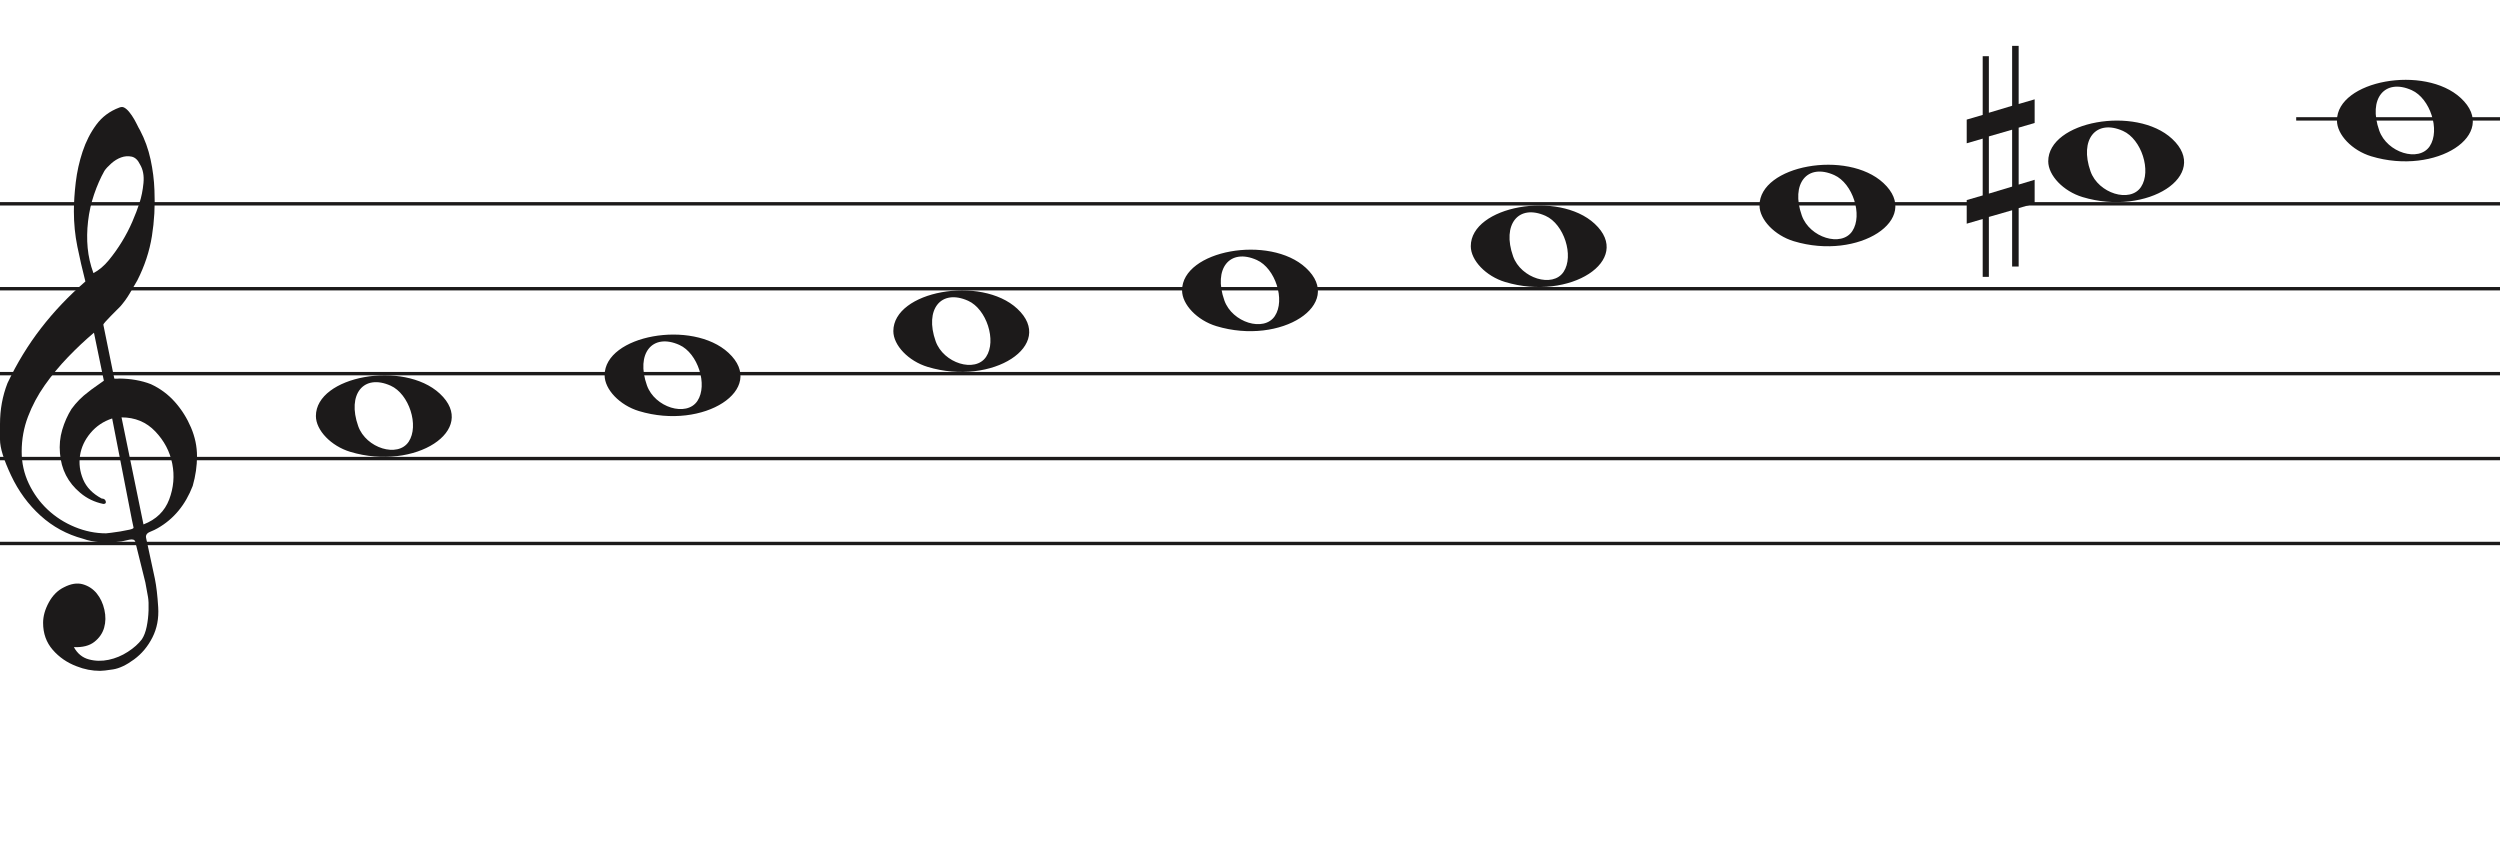
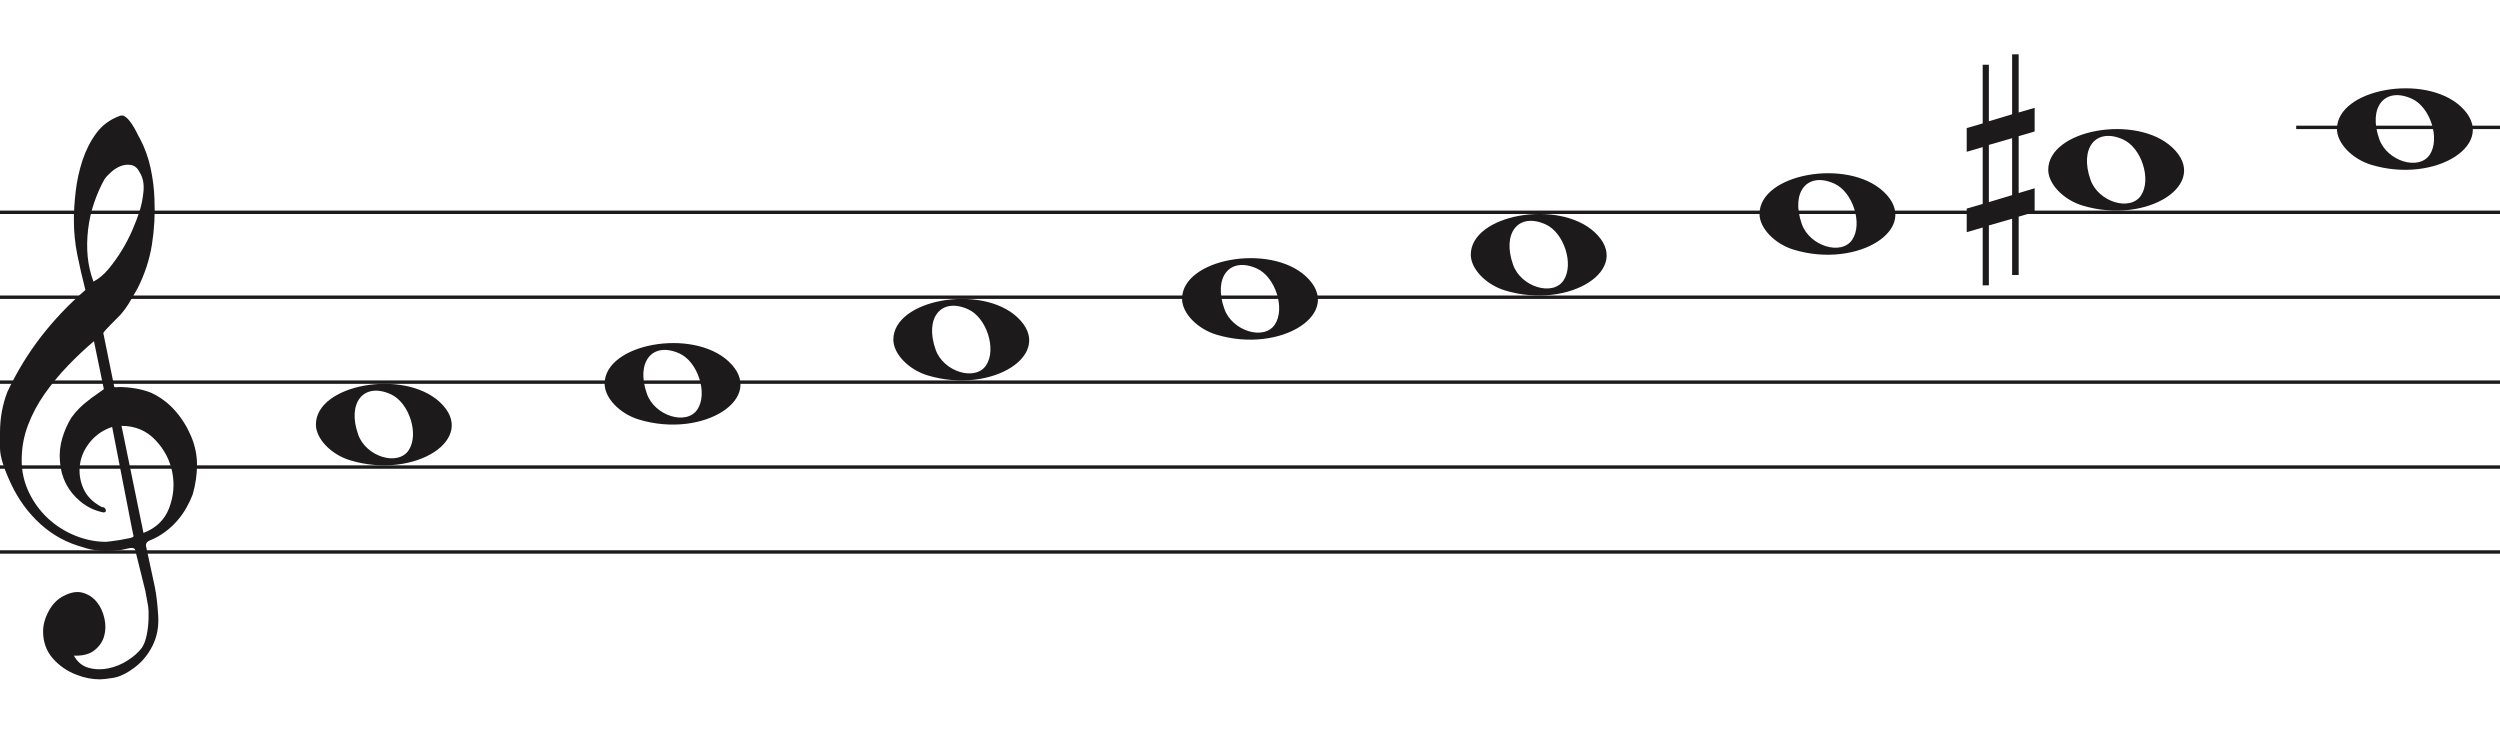
- <svg xmlns="http://www.w3.org/2000/svg" width="736" height="249" viewBox="0 -13.5 736 249" fill="none">
+ <svg xmlns="http://www.w3.org/2000/svg" width="736" height="216" viewBox="0 -16 736 216" fill="none">
  <line y1="46.5" x2="736" y2="46.5" stroke="#1C1A1A" />
  <line y1="71.5" x2="736" y2="71.5" stroke="#1C1A1A" />
  <line y1="96.5" x2="736" y2="96.5" stroke="#1C1A1A" />
  <line y1="121.5" x2="736" y2="121.5" stroke="#1C1A1A" />
  <line y1="146.5" x2="736" y2="146.5" stroke="#1C1A1A" />
  <path d="M33.02 109.694C30.445 110.54 28.317 111.969 26.636 113.981C24.955 115.991 23.93 118.188 23.562 120.57C23.195 122.951 23.497 125.306 24.469 127.635C25.441 129.964 27.266 131.843 29.946 133.272C30.576 133.272 30.97 133.537 31.128 134.066C31.285 134.595 31.049 134.859 30.419 134.859C27.844 134.33 25.585 133.245 23.641 131.605C20.016 128.588 18.02 124.698 17.652 119.935C17.442 117.553 17.665 115.251 18.322 113.028C18.979 110.805 19.885 108.767 21.041 106.914C22.459 104.957 24.14 103.263 26.084 101.834C26.189 101.728 26.491 101.49 26.991 101.12C27.49 100.749 27.976 100.405 28.448 100.088C28.921 99.77 29.63 99.267 30.576 98.579L27.66 84.448C25.086 86.618 22.538 89.012 20.016 91.632C17.495 94.252 15.209 97.018 13.16 99.928C11.111 102.84 9.47 105.923 8.235 109.178C7 112.433 6.383 115.859 6.383 119.459C6.383 122.793 7.079 125.929 8.472 128.866C9.864 131.803 11.716 134.357 14.027 136.526C16.339 138.696 19.005 140.403 22.026 141.648C25.047 142.891 28.107 143.513 31.207 143.513C31.312 143.513 31.797 143.46 32.664 143.354C33.532 143.249 34.451 143.116 35.422 142.957C36.395 142.799 37.288 142.626 38.102 142.441C38.916 142.256 39.324 142.057 39.324 141.846L38.85 139.623C36.802 129.197 34.857 119.22 33.02 109.694V109.694ZM35.777 109.376L42.239 140.893C45.97 139.464 48.491 137.016 49.804 133.55C51.118 130.083 51.419 126.564 50.71 122.991C50.001 119.419 48.334 116.256 45.706 113.504C43.08 110.752 39.77 109.376 35.777 109.376V109.376ZM27.503 66.903C29.131 66.056 30.642 64.787 32.034 63.092C33.426 61.399 34.713 59.586 35.896 57.654C37.077 55.723 38.102 53.751 38.969 51.739C39.836 49.729 40.532 47.903 41.057 46.262C41.635 44.516 42.029 42.557 42.239 40.387C42.449 38.217 42.108 36.392 41.215 34.909C40.585 33.587 39.757 32.819 38.733 32.607C37.708 32.396 36.683 32.475 35.659 32.846C34.635 33.216 33.663 33.811 32.743 34.632C31.824 35.452 31.154 36.18 30.734 36.815C29.578 38.879 28.566 41.181 27.7 43.722C26.833 46.262 26.242 48.895 25.927 51.621C25.611 54.346 25.572 56.966 25.808 59.481C26.045 61.994 26.61 64.469 27.503 66.903V66.903ZM25.139 69.364C24.245 65.871 23.457 62.444 22.774 59.083C22.091 55.723 21.75 52.269 21.75 48.723C21.75 46.13 21.934 43.285 22.302 40.189C22.669 37.093 23.339 34.076 24.311 31.138C25.283 28.201 26.623 25.568 28.33 23.24C30.038 20.91 32.309 19.217 35.147 18.158C35.409 18.053 35.672 18 35.934 18C36.302 18 36.736 18.211 37.235 18.635C37.734 19.058 38.26 19.68 38.811 20.501C39.362 21.321 39.849 22.168 40.269 23.041C40.689 23.914 41.004 24.51 41.215 24.828C42.633 27.527 43.67 30.398 44.328 33.441C44.984 36.484 45.365 39.514 45.471 42.53C45.68 47.083 45.431 51.581 44.722 56.027C44.013 60.473 42.581 64.813 40.426 69.046C39.691 70.317 38.943 71.6 38.181 72.897C37.419 74.194 36.513 75.45 35.462 76.668C35.252 76.88 34.871 77.264 34.319 77.819C33.767 78.375 33.203 78.944 32.625 79.526C32.047 80.108 31.535 80.651 31.088 81.153C30.642 81.656 30.419 81.96 30.419 82.067L33.649 97.944C33.67 98.048 35.265 97.944 35.265 97.944C38.348 97.983 41.612 98.486 44.446 99.611C47.178 100.881 49.529 102.628 51.499 104.851C53.469 107.074 55.044 109.574 56.227 112.353C57.409 115.132 58 117.95 58 120.808C58 123.665 57.579 126.577 56.739 129.54C54.585 135.151 51.144 139.305 46.416 142.004C45.89 142.322 45.141 142.68 44.17 143.076C43.198 143.473 42.817 144.095 43.027 144.942C44.288 150.708 45.141 154.676 45.589 156.85C46.035 159.024 46.364 161.829 46.573 165.265C46.783 168.551 46.218 171.507 44.879 174.152C43.539 176.807 41.74 178.961 39.481 180.624C37.222 182.297 35.16 183.269 33.295 183.569C31.429 183.86 30.155 184 29.473 184C27.109 184 24.797 183.549 22.538 182.648C19.754 181.596 17.416 179.983 15.524 177.809C13.633 175.635 12.688 172.99 12.688 169.874C12.688 167.91 13.252 165.897 14.382 163.833C15.511 161.769 16.995 160.286 18.834 159.394C20.883 158.333 22.735 158.042 24.39 158.513C26.045 158.994 27.411 159.895 28.488 161.218C29.565 162.54 30.314 164.143 30.734 166.017C31.154 167.9 31.128 169.653 30.655 171.297C30.182 172.94 29.224 174.332 27.779 175.464C26.334 176.606 24.324 177.117 21.75 177.017C22.801 178.921 24.272 180.123 26.163 180.624C28.054 181.135 29.998 181.165 31.994 180.744C33.991 180.323 35.869 179.542 37.629 178.4C39.389 177.268 40.769 176.035 41.766 174.713C42.397 173.761 42.87 172.519 43.185 170.986C43.5 169.443 43.684 167.85 43.736 166.177C43.789 164.514 43.736 163.212 43.579 162.29C43.421 161.358 43.158 159.915 42.79 157.962C41.215 151.56 40.217 147.533 39.796 145.89C39.586 145.366 39.021 145.193 38.102 145.379C37.182 145.564 36.408 145.736 35.777 145.89C31.259 146.481 27.477 146.21 24.429 145.101C19.701 143.831 15.538 141.568 11.939 138.313C8.34 135.058 5.451 131.115 3.27 126.484C1.09 121.853 0 118.334 0 115.925C0 113.518 0 111.996 0 111.361C0 107.074 0.736 103.051 2.207 99.293C4.991 93.418 8.288 88.02 12.097 83.098C15.905 78.176 20.253 73.598 25.139 69.364V69.364Z" fill="#1C1A1A" />
  <path d="M273.097 94.514C267.453 92.805 263 88.161 263 83.984C263 72.16 288.813 67.481 299.473 77.373C311 88.069 292.188 100.295 273.097 94.514H273.097ZM290.315 91.544C293.455 86.829 290.453 77.486 285.013 75.048C277.025 71.467 272.129 77.569 275.456 86.959C277.757 93.453 287.119 96.343 290.315 91.544Z" fill="#1C1A1A" />
  <path d="M188.097 107.514C182.453 105.805 178 101.161 178 96.984C178 85.16 203.813 80.481 214.473 90.373C226 101.069 207.188 113.295 188.097 107.514H188.097ZM205.315 104.544C208.455 99.829 205.453 90.486 200.013 88.048C192.025 84.467 187.129 90.569 190.456 99.959C192.757 106.453 202.119 109.343 205.315 104.544Z" fill="#1C1A1A" />
  <path d="M103.097 119.514C97.453 117.805 93 113.161 93 108.984C93 97.16 118.813 92.481 129.473 102.372C141 113.069 122.188 125.295 103.097 119.514H103.097ZM120.315 116.544C123.455 111.829 120.453 102.486 115.013 100.048C107.025 96.467 102.129 102.569 105.456 111.959C107.757 118.453 117.119 121.343 120.315 116.544Z" fill="#1C1A1A" />
  <path d="M358.097 82.514C352.453 80.805 348 76.161 348 71.984C348 60.16 373.813 55.481 384.473 65.373C396 76.069 377.188 88.295 358.097 82.514H358.097ZM375.315 79.544C378.455 74.829 375.453 65.486 370.013 63.048C362.025 59.467 357.129 65.569 360.456 74.959C362.757 81.453 372.119 84.343 375.315 79.544Z" fill="#1C1A1A" />
  <path d="M698.097 32.514C692.453 30.805 688 26.161 688 21.984C688 10.16 713.813 5.481 724.473 15.373C736 26.069 717.188 38.295 698.097 32.514H698.097ZM715.315 29.544C718.455 24.829 715.453 15.486 710.013 13.048C702.025 9.467 697.129 15.569 700.456 24.959C702.757 31.453 712.119 34.343 715.315 29.544Z" fill="#1C1A1A" />
  <path d="M613.097 44.514C607.453 42.805 603 38.161 603 33.984C603 22.16 628.813 17.481 639.473 27.372C651 38.069 632.188 50.295 613.097 44.514H613.097ZM630.315 41.544C633.455 36.829 630.453 27.486 625.013 25.048C617.025 21.467 612.129 27.569 615.456 36.959C617.757 43.453 627.119 46.343 630.315 41.544Z" fill="#1C1A1A" />
  <path d="M528.097 57.514C522.453 55.805 518 51.161 518 46.984C518 35.16 543.813 30.481 554.473 40.373C566 51.069 547.188 63.295 528.097 57.514H528.097ZM545.315 54.544C548.455 49.829 545.453 40.486 540.013 38.048C532.025 34.467 527.129 40.569 530.456 49.959C532.757 56.453 542.119 59.343 545.315 54.544Z" fill="#1C1A1A" />
  <path d="M443.097 69.514C437.453 67.805 433 63.161 433 58.984C433 47.16 458.813 42.481 469.473 52.373C481 63.069 462.188 75.295 443.097 69.514H443.097ZM460.315 66.544C463.455 61.829 460.453 52.486 455.013 50.048C447.025 46.467 442.129 52.569 445.456 61.959C447.757 68.453 457.119 71.343 460.315 66.544Z" fill="#1C1A1A" />
  <path d="M585.523 43.501V26.659L592.368 24.682V41.438L585.523 43.501V43.501ZM599 39.426L594.294 40.837V24.081L599 22.706V15.746L594.294 17.12V0H592.368V17.64L585.523 19.698V3.05H583.706V20.332L579 21.71V28.685L583.706 27.31V44.034L579 45.405V52.351L583.706 50.976V68H585.523V50.368L592.368 48.398V64.96H594.294V47.775L599 46.397V39.426V39.426Z" fill="#1C1A1A" />
  <line x1="676" y1="21.5" x2="736" y2="21.5" stroke="#1C1A1A" />
</svg>
